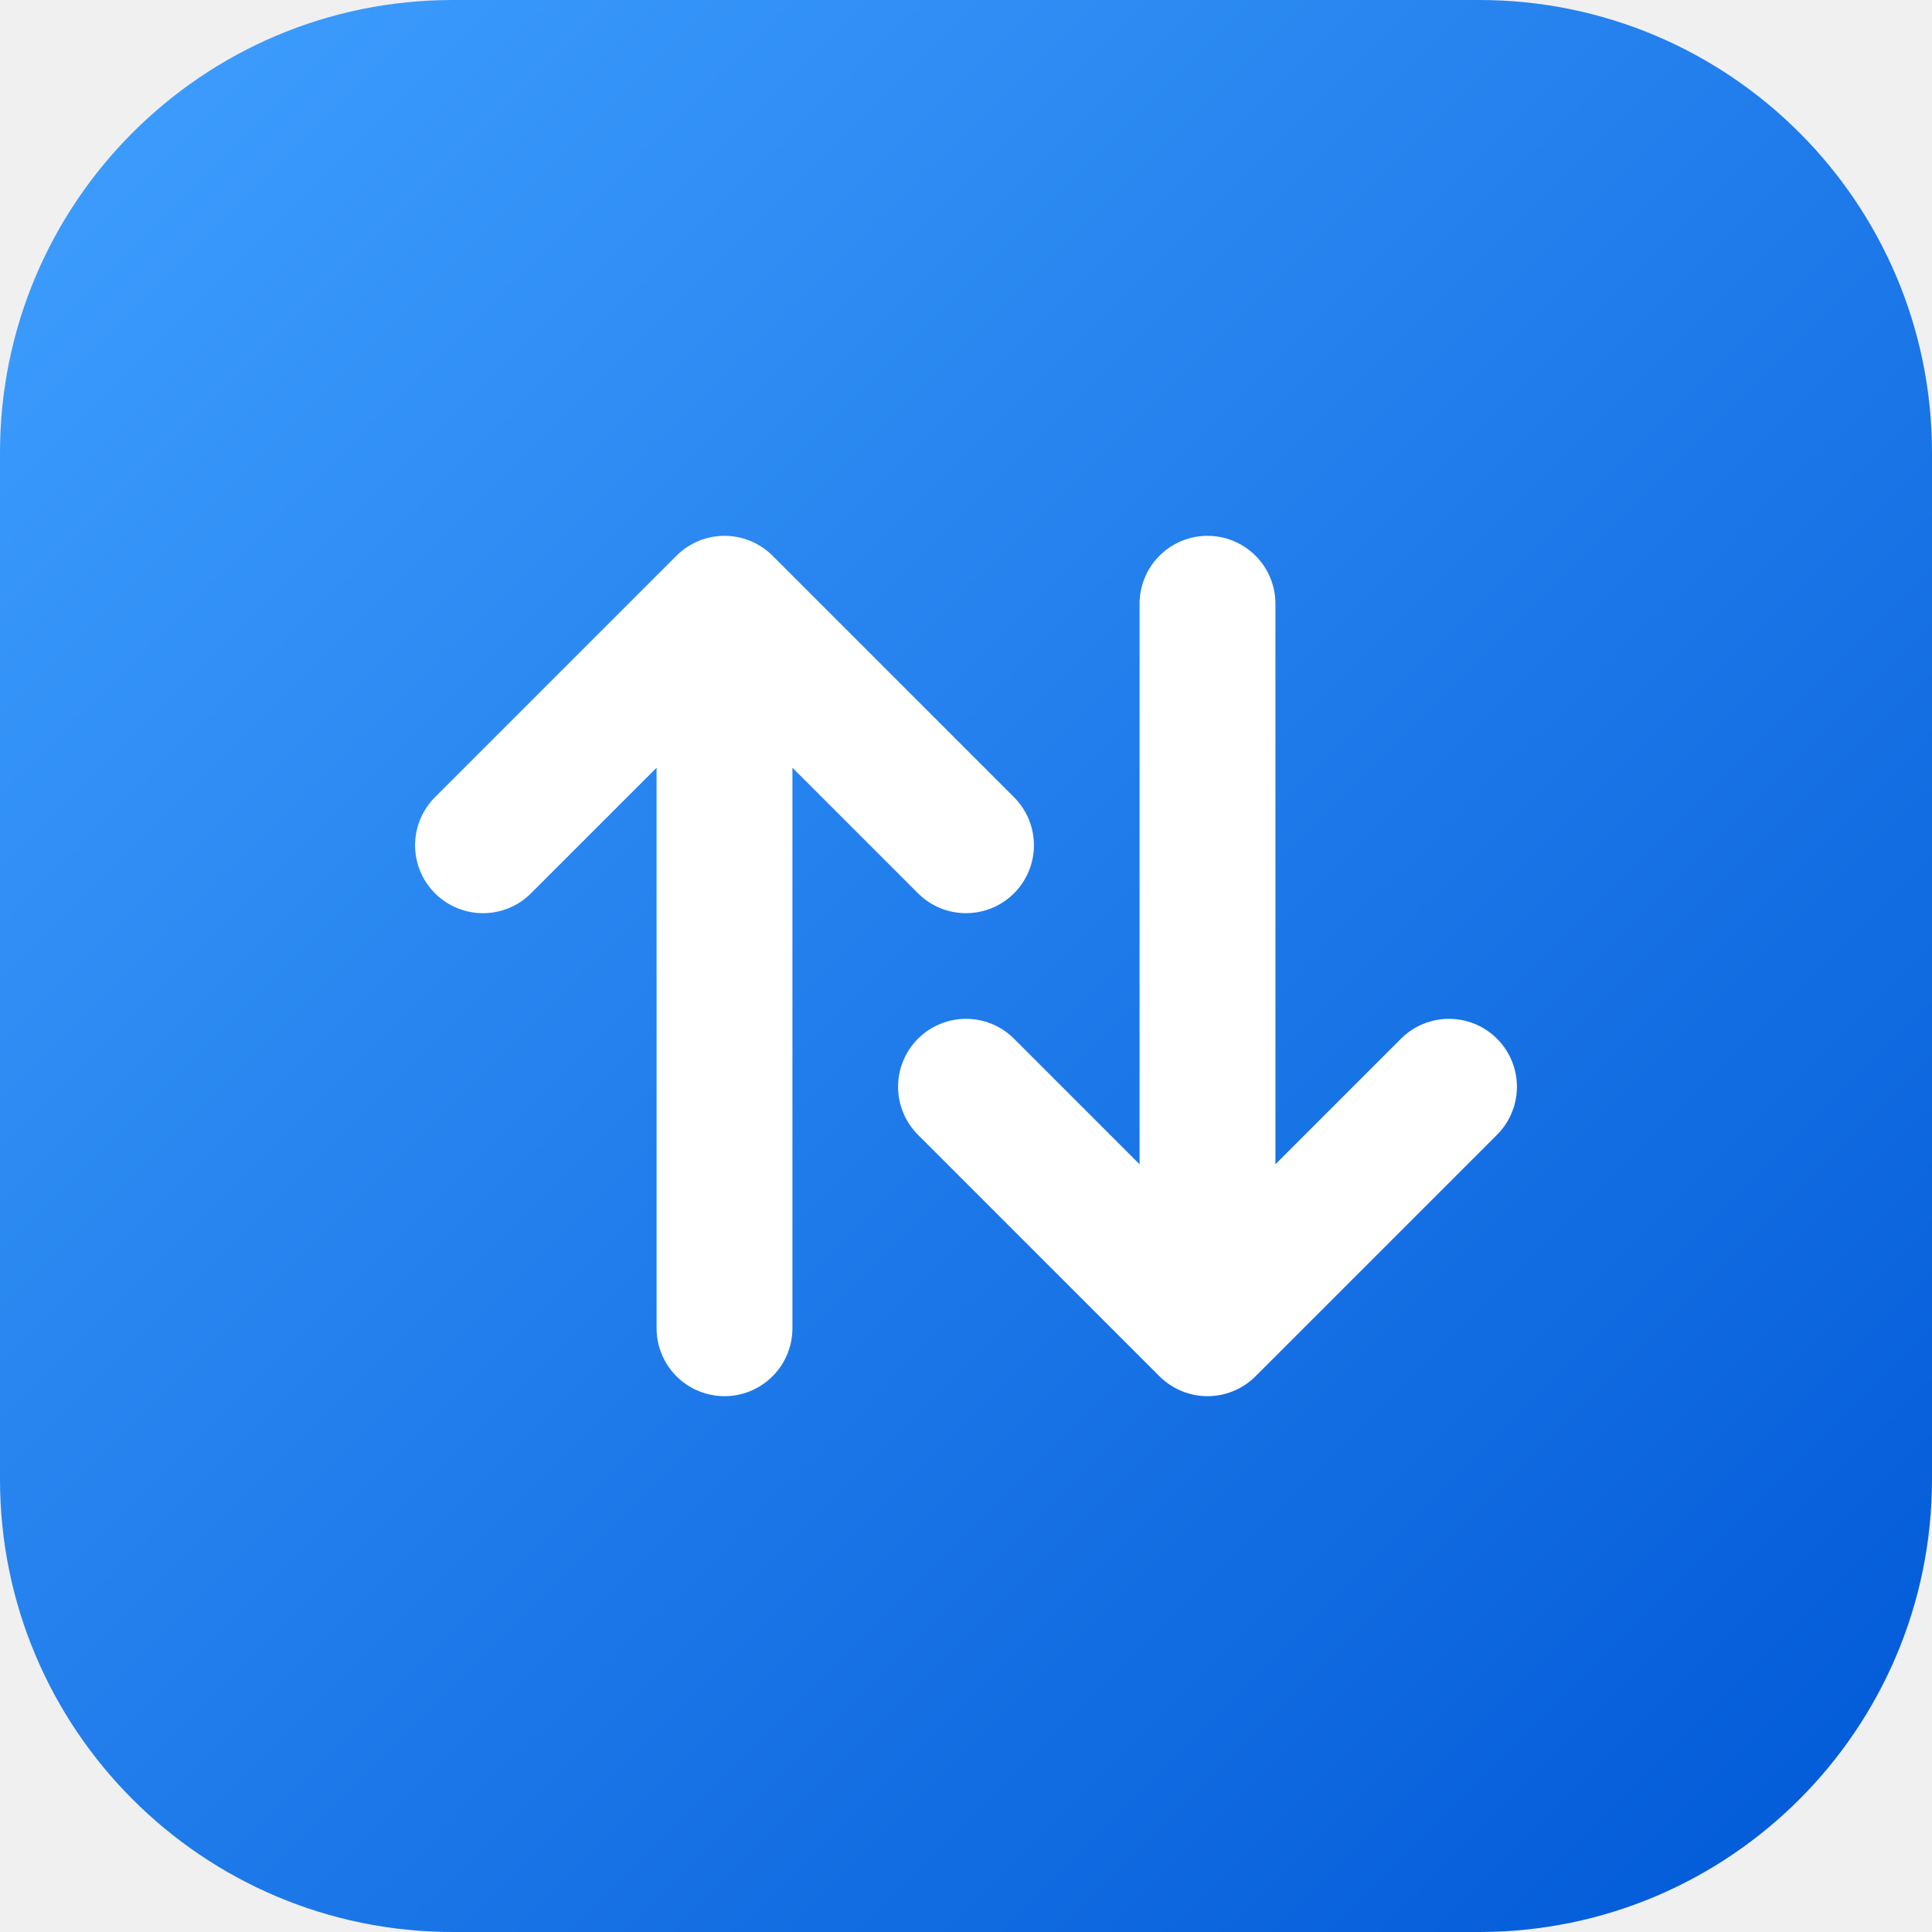
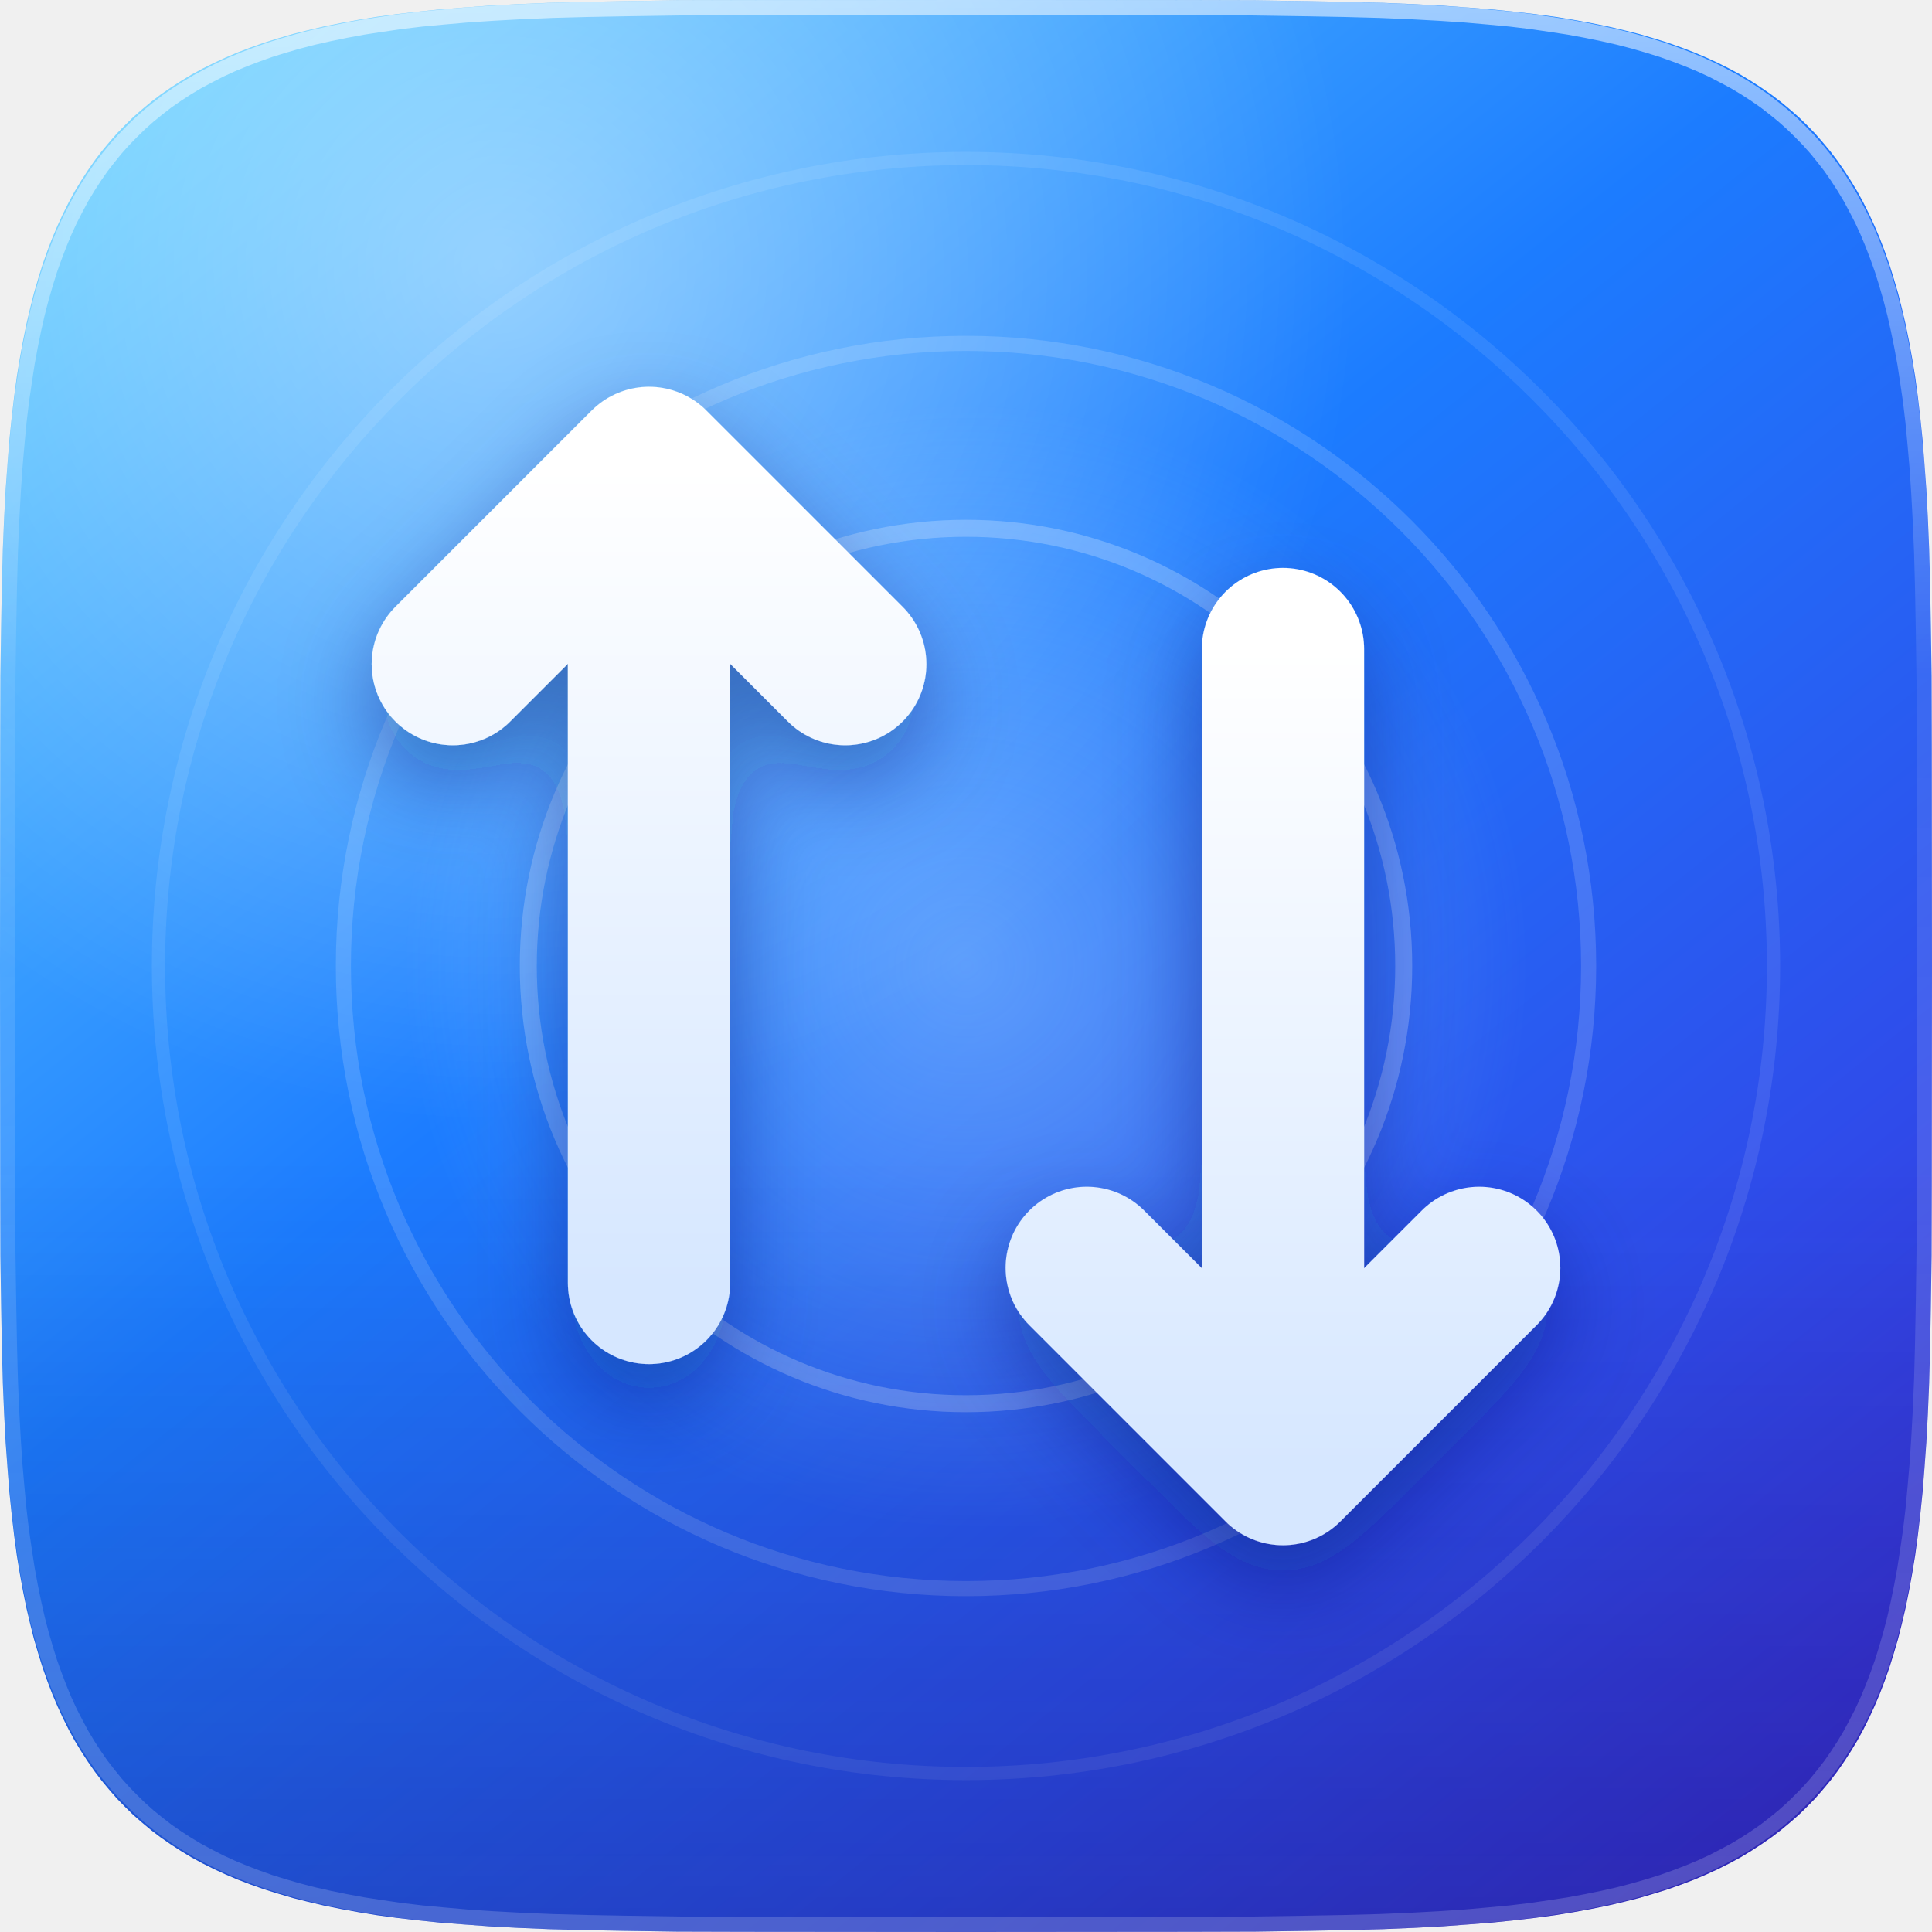
- <svg xmlns="http://www.w3.org/2000/svg" viewBox="0 0 64 64">
+ <svg xmlns="http://www.w3.org/2000/svg" viewBox="0 0 1024 1024">
  <defs>
-     <linearGradient id="g" x1="0" y1="0" x2="1" y2="1">
-       <stop offset="0" stop-color="#40a0ff" />
-       <stop offset="1" stop-color="#0058d6" />
+     <path id="ot-body" d="M1024.0 512.0L1023.9 628.2L1023.8 665.3L1023.4 692.3L1023.0 714.2L1022.5 733.0L1021.8 749.6L1021.0 764.6L1020.0 778.3L1019.0 791.0L1017.8 802.7L1016.5 813.8L1015.1 824.2L1013.5 834.0L1011.8 843.3L1010.0 852.2L1008.0 860.7L1006.0 868.7L1003.7 876.5L1001.4 883.9L998.9 891.0L996.3 897.8L993.5 904.4L990.6 910.7L987.6 916.7L984.4 922.6L981.0 928.2L977.5 933.6L973.9 938.8L970.1 943.8L966.1 948.6L962.0 953.3L957.7 957.7L953.3 962.0L948.6 966.1L943.8 970.1L938.8 973.9L933.6 977.5L928.2 981.0L922.6 984.4L916.7 987.6L910.7 990.6L904.4 993.5L897.8 996.3L891.0 998.9L883.9 1001.4L876.5 1003.7L868.7 1006.0L860.7 1008.0L852.2 1010.0L843.3 1011.8L834.0 1013.5L824.2 1015.1L813.8 1016.5L802.7 1017.8L791.0 1019.0L778.3 1020.0L764.6 1021.0L749.6 1021.8L733.0 1022.5L714.2 1023.0L692.3 1023.4L665.3 1023.8L628.2 1023.9L512.0 1024.0L395.8 1023.9L358.7 1023.8L331.7 1023.4L309.8 1023.0L291.0 1022.5L274.4 1021.8L259.4 1021.0L245.7 1020.0L233.0 1019.0L221.3 1017.8L210.2 1016.5L199.8 1015.1L190.0 1013.5L180.7 1011.8L171.8 1010.0L163.3 1008.0L155.3 1006.0L147.5 1003.7L140.1 1001.4L133.0 998.9L126.2 996.3L119.6 993.5L113.3 990.6L107.3 987.6L101.4 984.4L95.8 981.0L90.4 977.5L85.2 973.9L80.2 970.1L75.4 966.1L70.7 962.0L66.3 957.7L62.0 953.3L57.9 948.6L53.9 943.8L50.1 938.8L46.5 933.6L43.0 928.2L39.6 922.6L36.4 916.7L33.4 910.7L30.5 904.4L27.7 897.8L25.1 891.0L22.6 883.9L20.3 876.5L18.0 868.7L16.0 860.7L14.0 852.2L12.2 843.3L10.5 834.0L8.9 824.2L7.5 813.8L6.2 802.7L5.0 791.0L4.0 778.3L3.0 764.6L2.2 749.6L1.5 733.0L1.0 714.2L0.6 692.3L0.2 665.3L0.1 628.2L0.0 512.0L0.1 395.8L0.2 358.7L0.6 331.7L1.0 309.8L1.5 291.0L2.2 274.4L3.0 259.4L4.0 245.7L5.0 233.0L6.2 221.3L7.5 210.2L8.9 199.8L10.5 190.0L12.2 180.7L14.0 171.8L16.0 163.3L18.0 155.3L20.3 147.5L22.6 140.1L25.1 133.0L27.7 126.2L30.5 119.6L33.4 113.3L36.4 107.3L39.6 101.4L43.0 95.8L46.5 90.4L50.1 85.2L53.9 80.2L57.9 75.4L62.0 70.7L66.3 66.3L70.7 62.0L75.4 57.9L80.2 53.9L85.2 50.1L90.4 46.5L95.8 43.0L101.4 39.6L107.3 36.4L113.3 33.4L119.6 30.5L126.2 27.7L133.0 25.1L140.1 22.6L147.5 20.3L155.3 18.0L163.3 16.0L171.8 14.0L180.7 12.2L190.0 10.5L199.8 8.9L210.2 7.5L221.3 6.2L233.0 5.0L245.7 4.0L259.4 3.0L274.4 2.2L291.0 1.5L309.8 1.0L331.7 0.6L358.7 0.2L395.8 0.1L512.0 0.0L628.2 0.1L665.3 0.2L692.3 0.6L714.2 1.0L733.0 1.5L749.6 2.2L764.6 3.0L778.3 4.0L791.0 5.0L802.7 6.2L813.8 7.5L824.2 8.9L834.0 10.5L843.3 12.2L852.2 14.0L860.7 16.0L868.7 18.0L876.5 20.3L883.9 22.6L891.0 25.1L897.8 27.7L904.4 30.5L910.7 33.4L916.7 36.4L922.6 39.6L928.2 43.0L933.6 46.5L938.8 50.1L943.8 53.9L948.6 57.9L953.3 62.0L957.7 66.3L962.0 70.7L966.1 75.4L970.1 80.2L973.9 85.2L977.5 90.4L981.0 95.8L984.4 101.4L987.6 107.3L990.6 113.3L993.5 119.6L996.3 126.2L998.9 133.0L1001.4 140.1L1003.7 147.5L1006.0 155.3L1008.0 163.3L1010.0 171.8L1011.8 180.7L1013.5 190.0L1015.1 199.8L1016.5 210.2L1017.8 221.3L1019.0 233.0L1020.0 245.7L1021.0 259.4L1021.8 274.4L1022.5 291.0L1023.0 309.8L1023.4 331.7L1023.8 358.7L1023.9 395.8Z" />
+     <linearGradient id="ot-bg" x1=".1" y1="0" x2=".9" y2="1">
+       <stop offset="0" stop-color="#62D0FF" />
+       <stop offset=".42" stop-color="#1C7CFF" />
+       <stop offset=".78" stop-color="#2F4BEA" />
+       <stop offset="1" stop-color="#3B2BCF" />
    </linearGradient>
+     <radialGradient id="ot-sheen" cx=".26" cy=".14" r=".8">
+       <stop offset="0" stop-color="#fff" stop-opacity=".42" />
+       <stop offset=".55" stop-color="#fff" stop-opacity="0" />
+     </radialGradient>
+     <radialGradient id="ot-core" cx=".5" cy=".5" r=".5">
+       <stop offset="0" stop-color="#BFE6FF" stop-opacity=".38" />
+       <stop offset="1" stop-color="#BFE6FF" stop-opacity="0" />
+     </radialGradient>
+     <linearGradient id="ot-shade" x1="0" y1="0" x2="0" y2="1">
+       <stop offset=".6" stop-color="#0A1260" stop-opacity="0" />
+       <stop offset="1" stop-color="#0A1260" stop-opacity=".28" />
+     </linearGradient>
+     <linearGradient id="ot-edge" x1="0" y1="0" x2="0" y2="1">
+       <stop offset="0" stop-color="#fff" stop-opacity=".55" />
+       <stop offset=".35" stop-color="#fff" stop-opacity=".08" />
+       <stop offset="1" stop-color="#fff" stop-opacity=".18" />
+     </linearGradient>
+     <linearGradient id="ot-glyph" x1="0" y1="0" x2="0" y2="1">
+       <stop offset="0" stop-color="#fff" />
+       <stop offset="1" stop-color="#D6E7FF" />
+     </linearGradient>
+     <filter id="ot-drop" x="-30%" y="-30%" width="160%" height="160%">
+       <feDropShadow dx="0" dy="20" stdDeviation="24" flood-color="#0A136B" flood-opacity=".42" />
+     </filter>
+     <clipPath id="ot-clip">
+       <use href="#ot-body" />
+     </clipPath>
  </defs>
-   <rect width="64" height="64" rx="15" fill="url(#g)" />
-   <path d="M24 44V20m-8 8 8-8 8 8M40 20v24m-8-8 8 8 8-8" fill="none" stroke="#fff" stroke-width="4.5" stroke-linecap="round" stroke-linejoin="round" />
+   <use href="#ot-body" fill="url(#ot-bg)" />
+   <g clip-path="url(#ot-clip)">
+     <g>
+       <circle cx="512" cy="512" r="232" fill="none" stroke="#fff" stroke-opacity="0.24" stroke-width="9" />
+       <circle cx="512" cy="512" r="330" fill="none" stroke="#fff" stroke-opacity="0.15" stroke-width="8" />
+       <circle cx="512" cy="512" r="428" fill="none" stroke="#fff" stroke-opacity="0.09" stroke-width="7" />
+       <circle cx="512" cy="512" r="300" fill="url(#ot-core)" />
+     </g>
+     <use href="#ot-body" fill="url(#ot-sheen)" />
+     <use href="#ot-body" fill="url(#ot-shade)" />
+   </g>
+   <g filter="url(#ot-drop)">
+     <g fill="none" stroke="url(#ot-glyph)" stroke-width="86" stroke-linecap="round" stroke-linejoin="round">
+       <path d="M344 680V248M240 352L344 248L448 352" />
+       <path d="M680 344V776M576 672L680 776L784 672" />
+     </g>
+   </g>
+   <path d="M1020.0 512.0L1019.9 627.3L1019.8 664.1L1019.4 690.9L1019.0 712.6L1018.5 731.3L1017.8 747.8L1017.0 762.6L1016.1 776.2L1015.0 788.8L1013.9 800.5L1012.6 811.4L1011.1 821.7L1009.6 831.5L1007.9 840.7L1006.1 849.5L1004.2 857.9L1002.1 866.0L999.9 873.6L997.6 881.0L995.1 888.0L992.5 894.8L989.8 901.3L986.9 907.6L983.8 913.6L980.7 919.4L977.4 924.9L973.9 930.3L970.3 935.5L966.5 940.4L962.6 945.2L958.5 949.8L954.2 954.2L949.8 958.5L945.2 962.6L940.4 966.5L935.5 970.3L930.3 973.9L924.9 977.4L919.4 980.7L913.6 983.8L907.6 986.9L901.3 989.8L894.8 992.5L888.0 995.1L881.0 997.6L873.6 999.9L866.0 1002.1L857.9 1004.2L849.5 1006.1L840.7 1007.9L831.5 1009.6L821.7 1011.1L811.4 1012.6L800.5 1013.9L788.8 1015.0L776.2 1016.1L762.6 1017.0L747.8 1017.8L731.3 1018.5L712.6 1019.0L690.9 1019.4L664.1 1019.8L627.3 1019.9L512.0 1020.0L396.7 1019.9L359.9 1019.8L333.1 1019.4L311.4 1019.0L292.7 1018.5L276.2 1017.8L261.4 1017.0L247.8 1016.1L235.2 1015.0L223.5 1013.9L212.6 1012.6L202.3 1011.1L192.5 1009.6L183.3 1007.9L174.5 1006.1L166.1 1004.2L158.0 1002.1L150.4 999.9L143.0 997.6L136.0 995.1L129.2 992.5L122.7 989.8L116.4 986.9L110.4 983.8L104.6 980.7L99.1 977.4L93.7 973.9L88.5 970.3L83.6 966.5L78.8 962.6L74.2 958.5L69.8 954.2L65.5 949.8L61.4 945.2L57.5 940.4L53.7 935.5L50.1 930.3L46.6 924.9L43.3 919.4L40.2 913.6L37.1 907.6L34.2 901.3L31.5 894.8L28.9 888.0L26.4 881.0L24.1 873.6L21.9 866.0L19.8 857.9L17.9 849.5L16.1 840.7L14.4 831.5L12.9 821.7L11.4 811.4L10.1 800.5L9.0 788.8L7.9 776.2L7.0 762.6L6.2 747.8L5.5 731.3L5.0 712.6L4.6 690.9L4.2 664.1L4.1 627.3L4.0 512.0L4.1 396.7L4.2 359.9L4.6 333.1L5.0 311.4L5.5 292.7L6.2 276.2L7.0 261.4L7.9 247.8L9.0 235.2L10.1 223.5L11.4 212.6L12.9 202.3L14.4 192.5L16.1 183.3L17.9 174.5L19.8 166.1L21.9 158.0L24.1 150.4L26.4 143.0L28.9 136.0L31.5 129.2L34.2 122.7L37.1 116.4L40.2 110.4L43.3 104.6L46.6 99.1L50.1 93.7L53.7 88.5L57.5 83.6L61.4 78.8L65.5 74.2L69.8 69.8L74.2 65.5L78.8 61.4L83.6 57.5L88.5 53.7L93.7 50.1L99.1 46.6L104.6 43.3L110.4 40.2L116.4 37.1L122.7 34.2L129.2 31.5L136.0 28.9L143.0 26.4L150.4 24.1L158.0 21.9L166.1 19.8L174.5 17.9L183.3 16.1L192.5 14.4L202.3 12.9L212.6 11.4L223.5 10.1L235.2 9.0L247.8 7.9L261.4 7.0L276.2 6.2L292.7 5.5L311.4 5.0L333.1 4.6L359.9 4.2L396.7 4.1L512.0 4.0L627.3 4.1L664.1 4.2L690.9 4.6L712.6 5.0L731.3 5.5L747.8 6.2L762.6 7.0L776.2 7.9L788.8 9.0L800.5 10.1L811.4 11.4L821.7 12.9L831.5 14.4L840.7 16.1L849.5 17.9L857.9 19.8L866.0 21.9L873.6 24.1L881.0 26.4L888.0 28.9L894.8 31.5L901.3 34.2L907.6 37.1L913.6 40.2L919.4 43.3L924.9 46.6L930.3 50.1L935.5 53.7L940.4 57.5L945.2 61.4L949.8 65.5L954.2 69.8L958.5 74.2L962.6 78.8L966.5 83.6L970.3 88.5L973.9 93.7L977.4 99.1L980.7 104.6L983.8 110.4L986.9 116.4L989.8 122.7L992.5 129.2L995.1 136.0L997.6 143.0L999.9 150.4L1002.1 158.0L1004.2 166.1L1006.1 174.5L1007.9 183.3L1009.6 192.5L1011.1 202.3L1012.6 212.6L1013.9 223.5L1015.0 235.2L1016.1 247.8L1017.0 261.4L1017.8 276.2L1018.5 292.7L1019.0 311.4L1019.4 333.1L1019.8 359.9L1019.9 396.7Z" fill="none" stroke="url(#ot-edge)" stroke-width="8" />
</svg>
